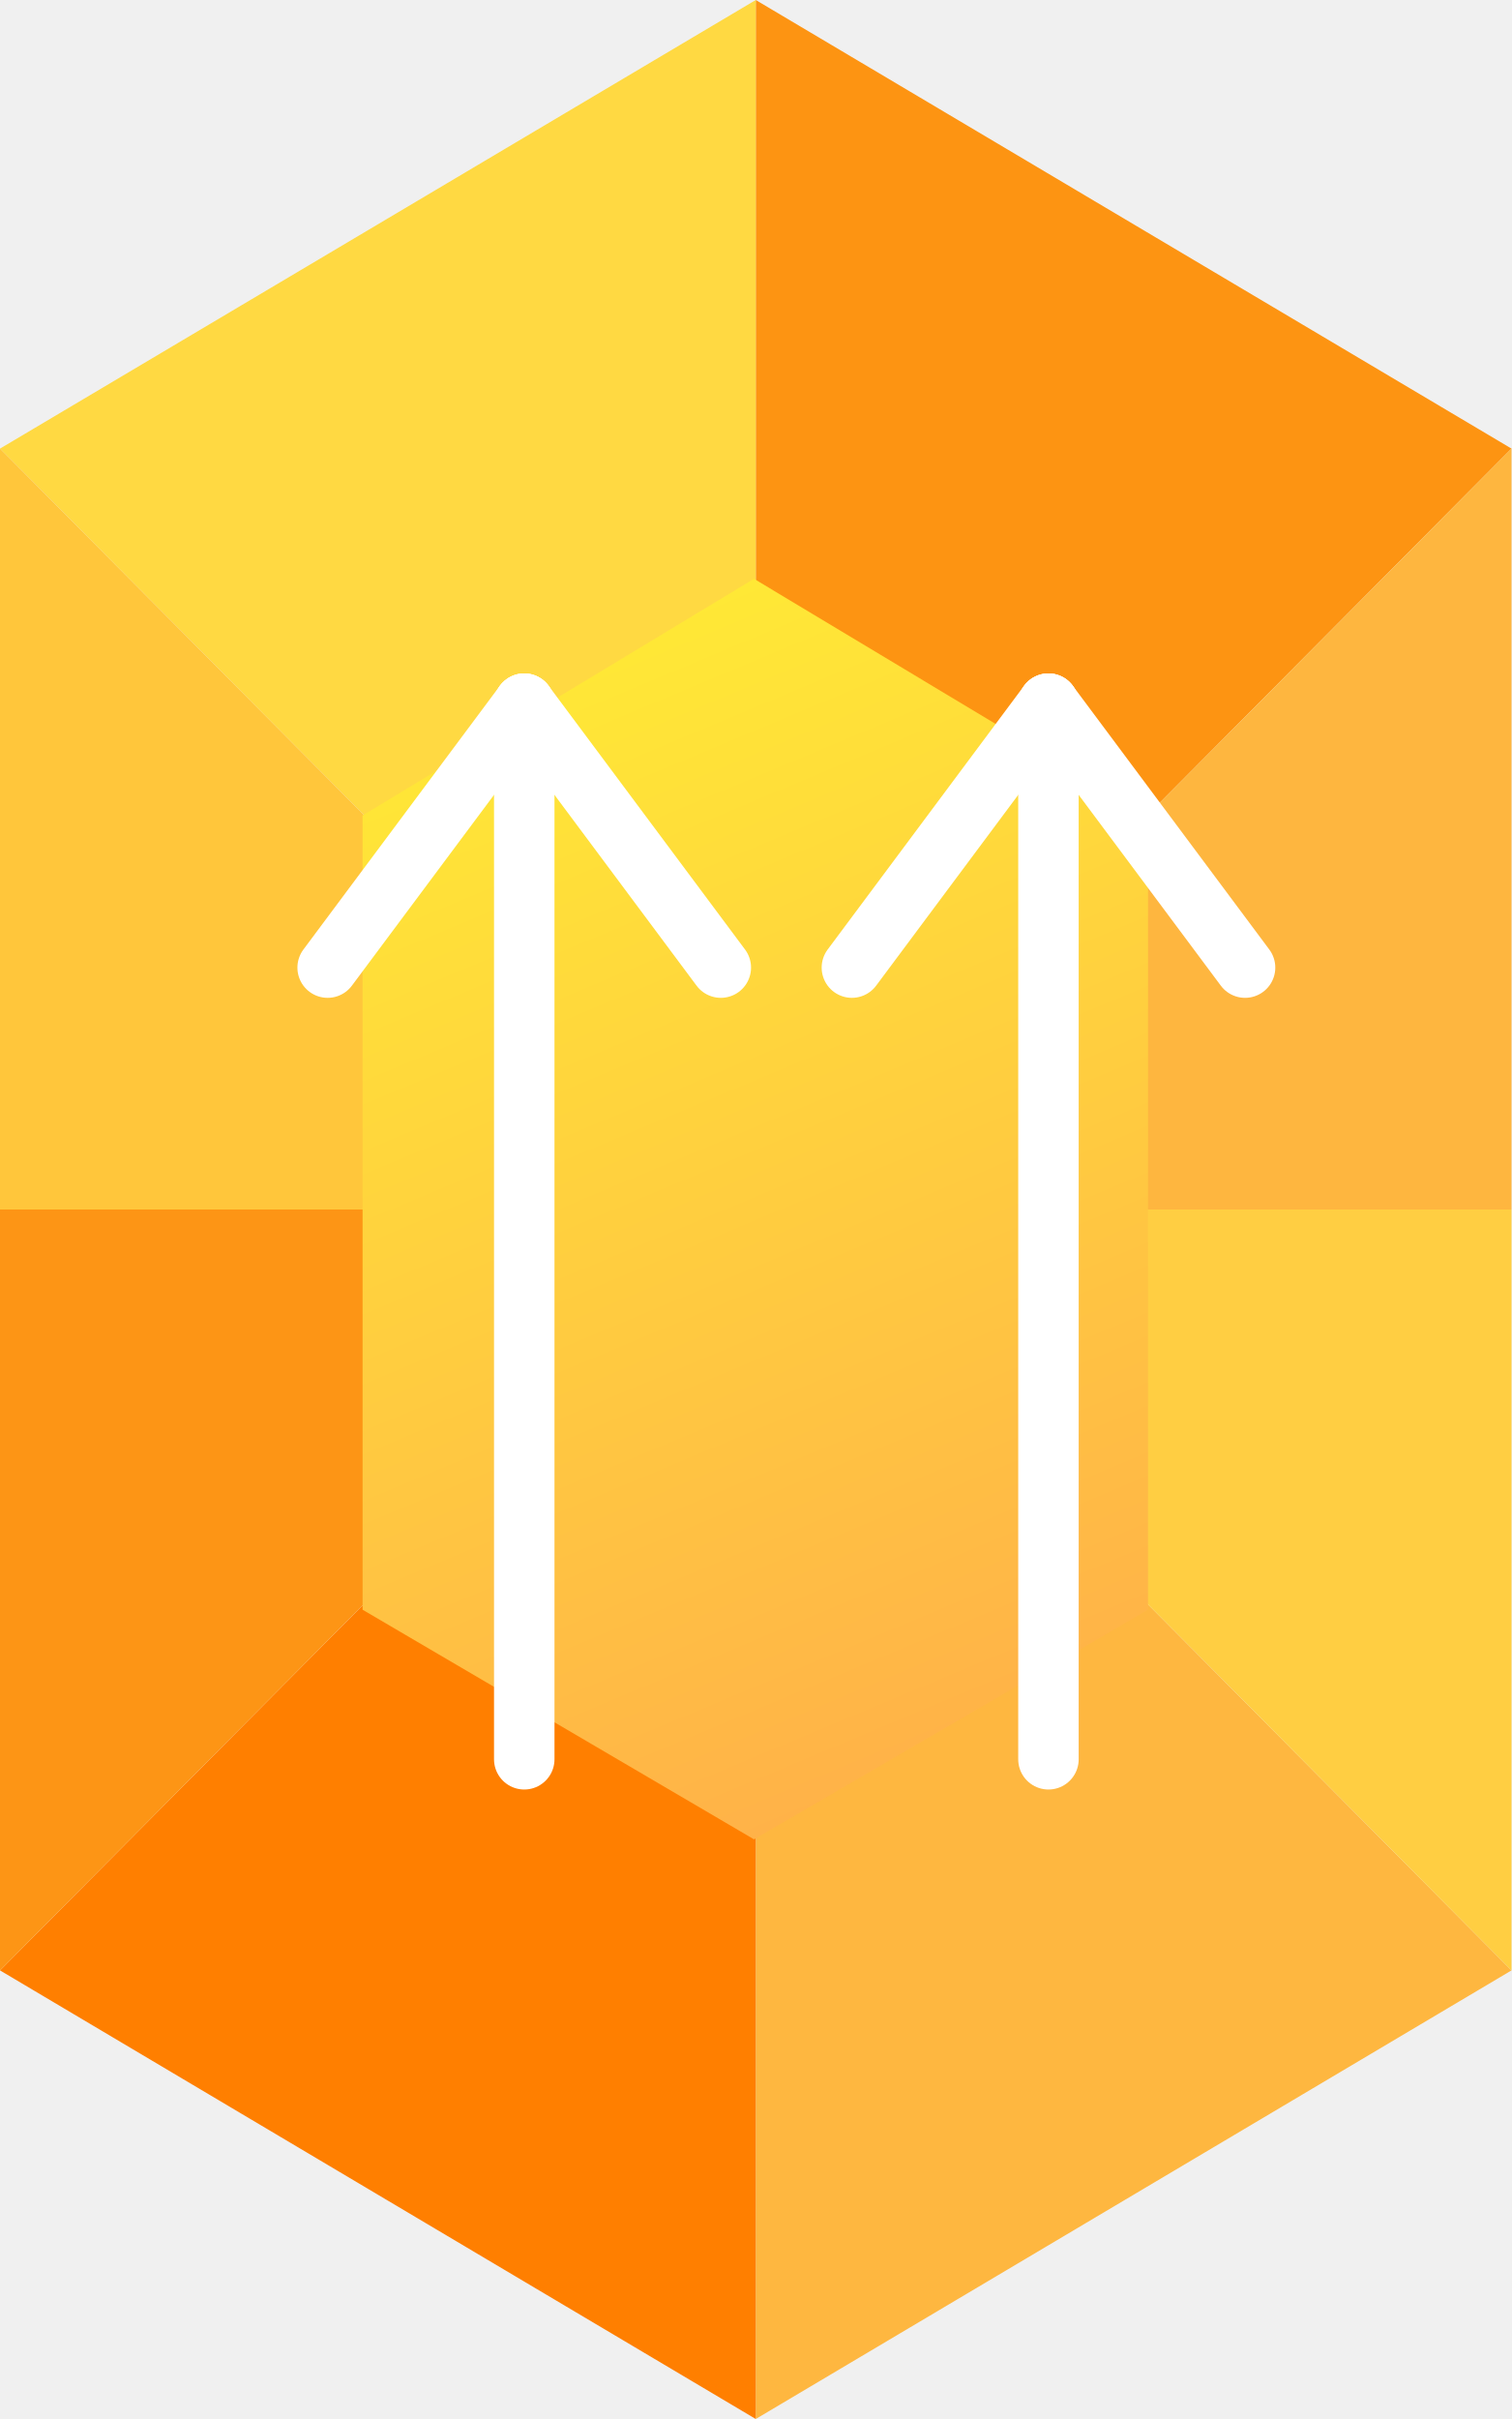
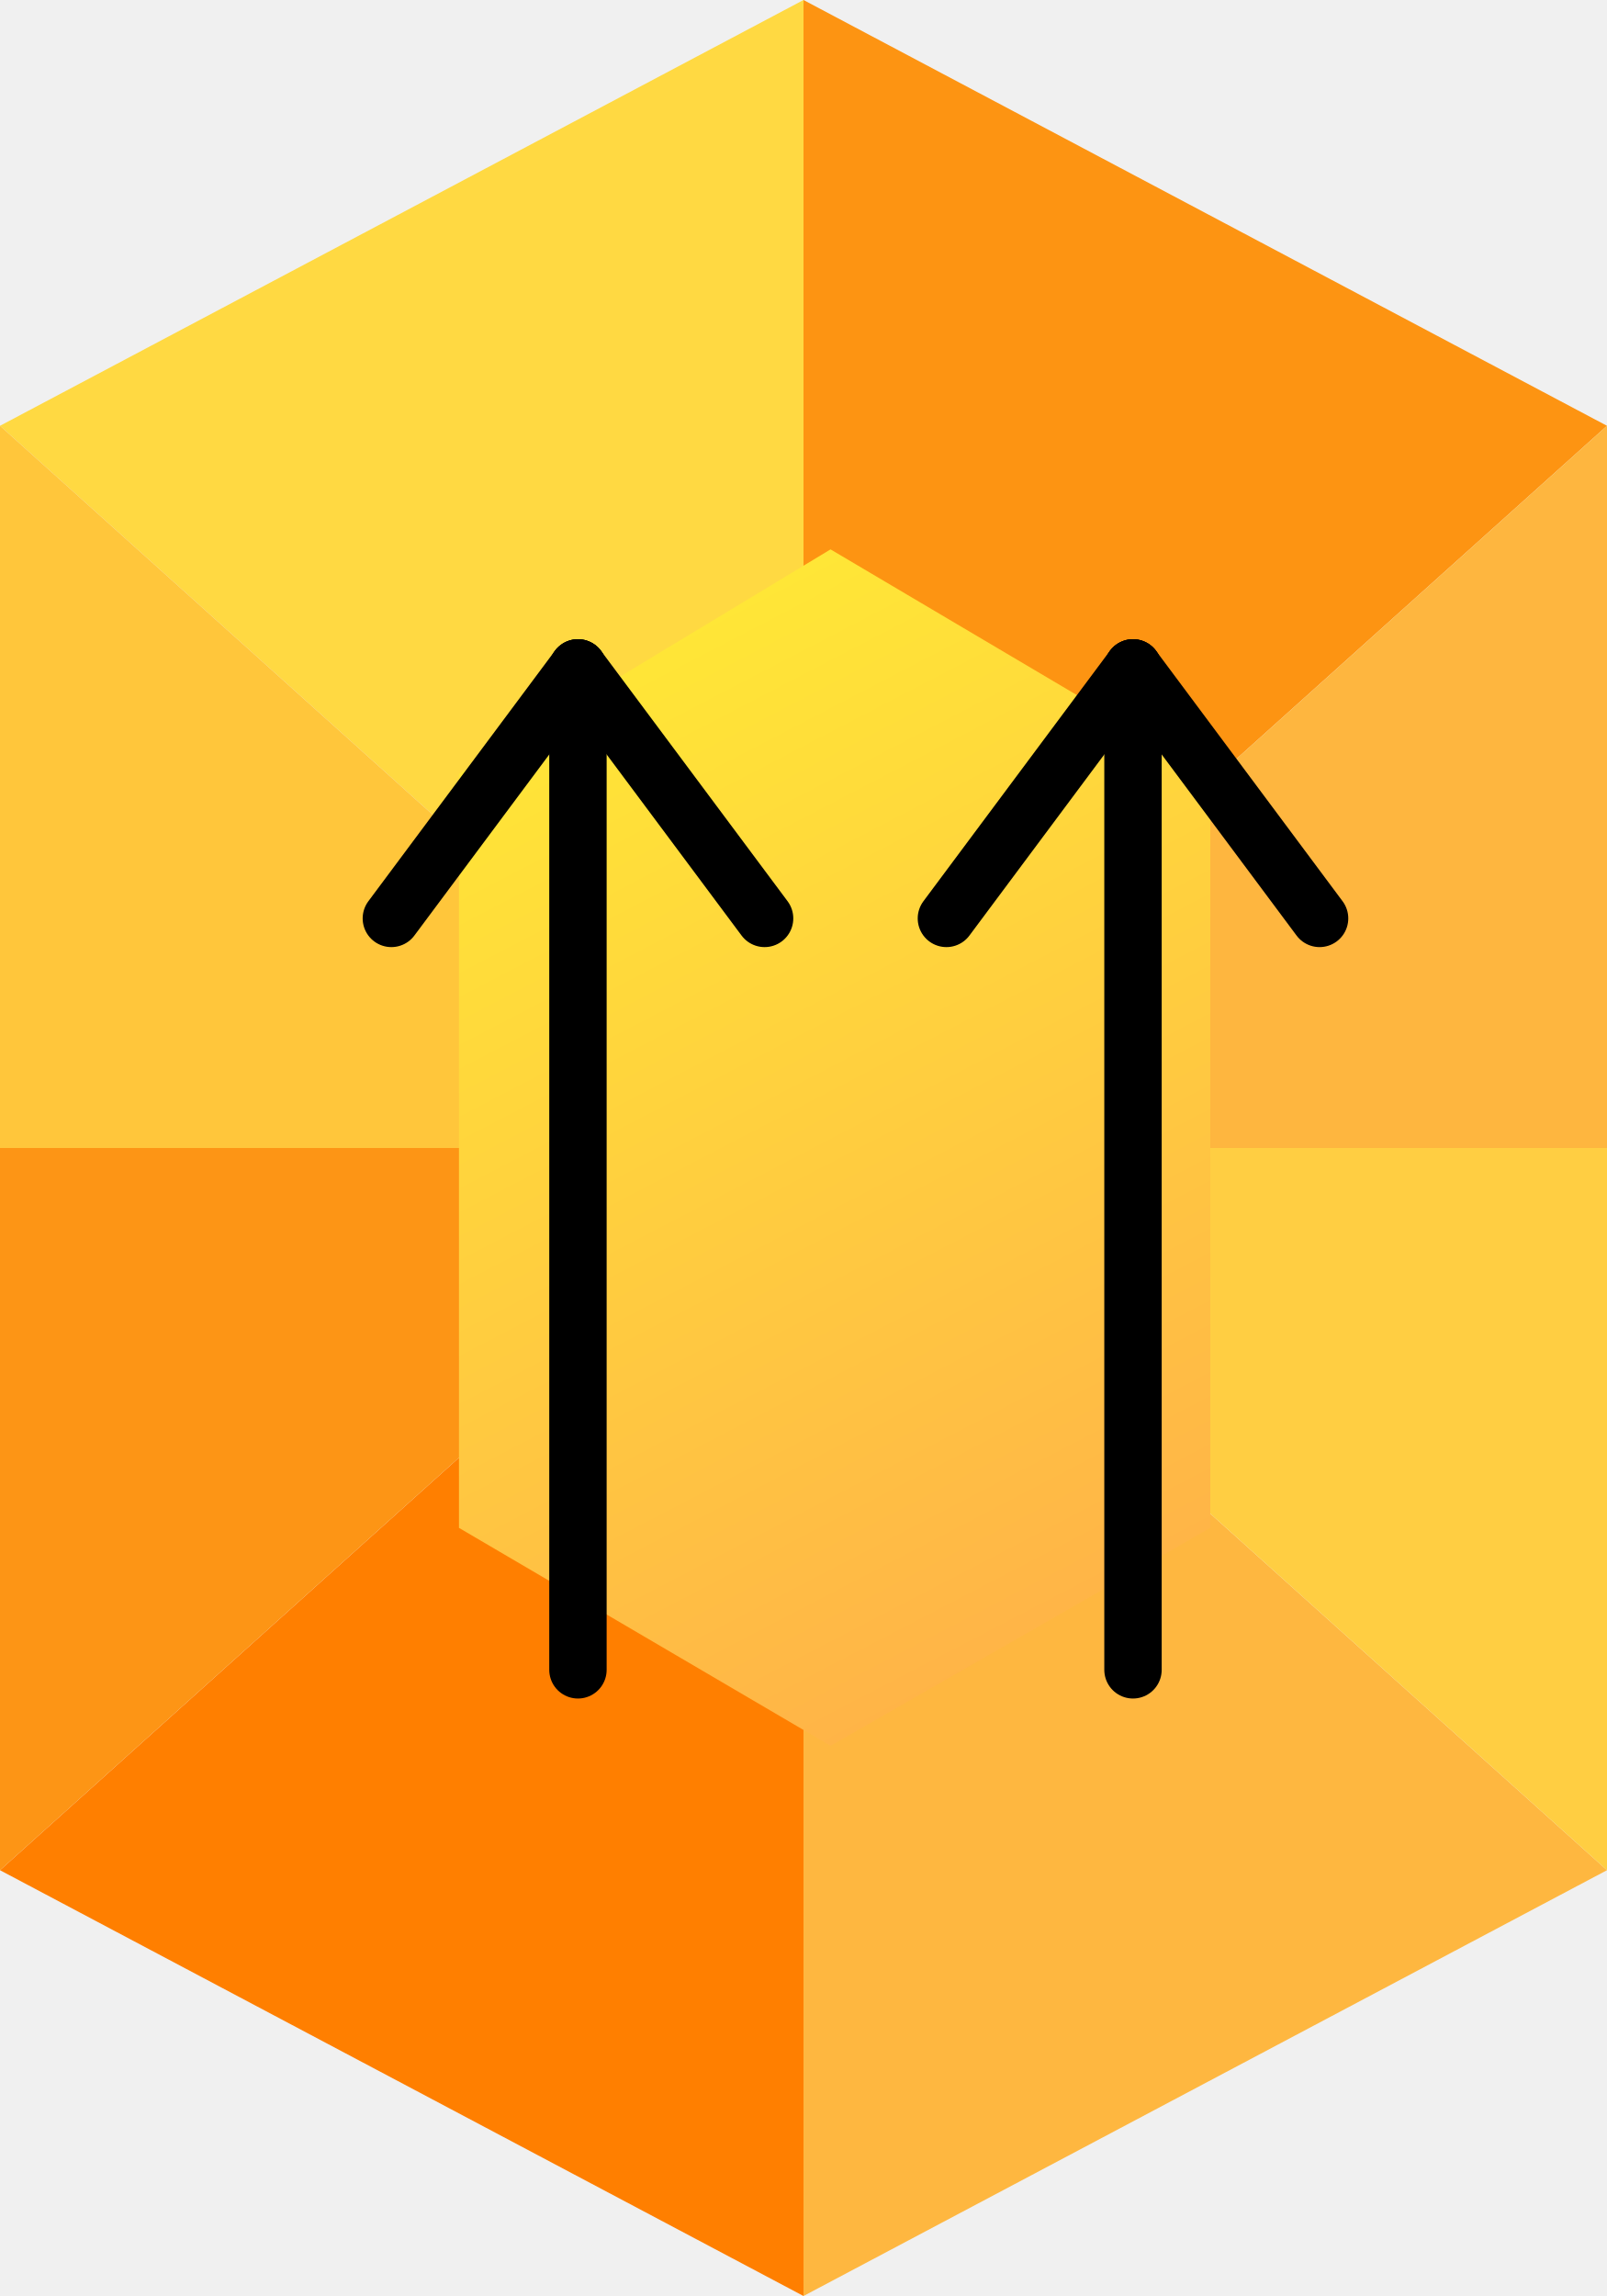
- <svg xmlns="http://www.w3.org/2000/svg" width="25" height="40" viewBox="0 0 25 40" fill="none">
-   <path d="M25 7.418L12.5 0V20L25 7.418Z" fill="#FD9412" />
-   <path d="M12.5 20H25V7.418L12.5 20Z" fill="#FEB63F" />
-   <path d="M12.5 0L0 7.418L12.5 20V0Z" fill="#FFD942" />
-   <path d="M12.5 20V40L25 32.582L12.5 20Z" fill="#FEB740" />
-   <path d="M12.5 20L25 32.582V20H12.5Z" fill="#FFCE42" />
-   <path d="M12.5 20L0 7.418V20H12.5Z" fill="#FFC63B" />
-   <path d="M12.5 20L0 32.582L12.5 40V20Z" fill="#FF7F00" />
-   <path d="M0 20V32.582L12.5 20H0Z" fill="#FD9515" />
-   <path d="M18.988 26.618V13.484L12.471 9.571L5.997 13.484V26.618L12.471 30.415L18.988 26.618Z" fill="url(#paint0_linear_2_155)" />
-   <path d="M8.671 29.091V11.636" stroke="white" stroke-miterlimit="10" stroke-linecap="round" />
-   <path d="M5.419 16L8.671 11.636" stroke="white" stroke-miterlimit="10" stroke-linecap="round" />
-   <path d="M11.922 16L8.671 11.636" stroke="white" stroke-miterlimit="10" stroke-linecap="round" />
-   <path d="M17.341 29.091V11.636" stroke="white" stroke-miterlimit="10" stroke-linecap="round" />
-   <path d="M14.09 16L17.341 11.636" stroke="white" stroke-miterlimit="10" stroke-linecap="round" />
-   <path d="M20.593 16L17.341 11.636" stroke="white" stroke-miterlimit="10" stroke-linecap="round" />
+ <svg xmlns="http://www.w3.org/2000/svg" width="28" height="40" viewBox="0 0 28 40" fill="none">
+   <path d="M28 7.418L14 0V20L28 7.418Z" fill="#FD9412" />
+   <path d="M14 20H28V7.418L14 20Z" fill="#FEB63F" />
+   <path d="M14 0L0 7.418L14 20V0Z" fill="#FFD942" />
+   <path d="M14 20V40L28 32.582L14 20Z" fill="#FEB740" />
+   <path d="M14 20L28 32.582V20H14Z" fill="#FFCE42" />
+   <path d="M14 20L0 7.418V20H14Z" fill="#FFC63B" />
+   <path d="M14 20L0 32.582L14 40V20Z" fill="#FF7F00" />
+   <path d="M0 20V32.582L14 20H0Z" fill="#FD9515" />
+   <path d="M21.088 26.618V13.484L14.471 9.571L7.997 13.484V26.618L14.471 30.415L21.088 26.618Z" fill="url(#paint0_linear_2_155)" />
+   <path d="M10.07 29.091V11.636" stroke="black" stroke-miterlimit="10" stroke-linecap="round" />
+   <path d="M6.819 16L10.07 11.636" stroke="black" stroke-miterlimit="10" stroke-linecap="round" />
+   <path d="M13.322 16L10.07 11.636" stroke="black" stroke-miterlimit="10" stroke-linecap="round" />
+   <path d="M19.741 29.091V11.636" stroke="black" stroke-miterlimit="10" stroke-linecap="round" />
+   <path d="M16.49 16L19.741 11.636" stroke="black" stroke-miterlimit="10" stroke-linecap="round" />
+   <path d="M22.992 16L19.741 11.636" stroke="black" stroke-miterlimit="10" stroke-linecap="round" />
  <defs>
-     <linearGradient id="paint0_linear_2_155" x1="8.801" y1="11.113" x2="16.224" y2="28.838" gradientUnits="userSpaceOnUse">
+     <linearGradient id="paint0_linear_2_155" x1="10.001" y1="11.113" x2="19.224" y2="28.838" gradientUnits="userSpaceOnUse">
      <stop stop-color="#FFE836" />
      <stop offset="1" stop-color="#FFB248" />
    </linearGradient>
  </defs>
</svg>
